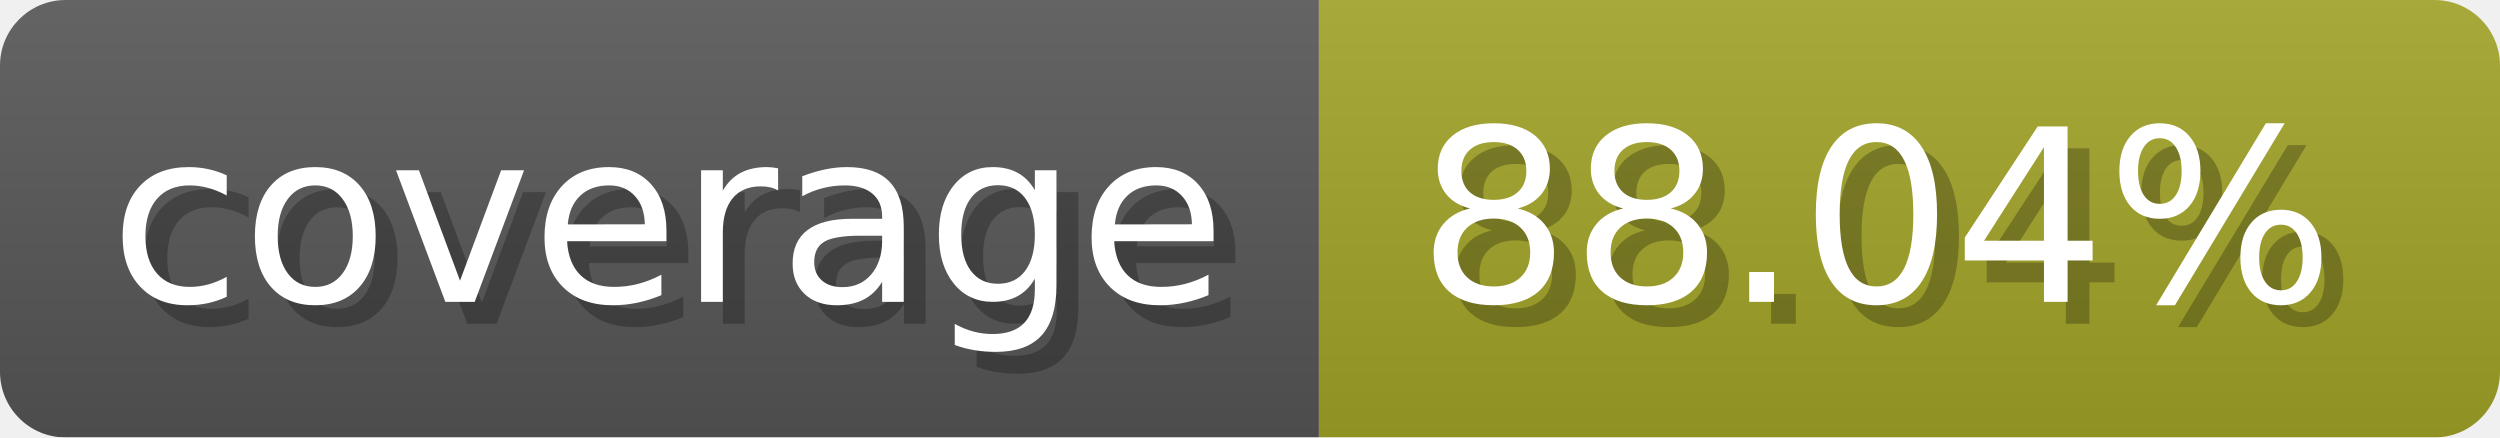
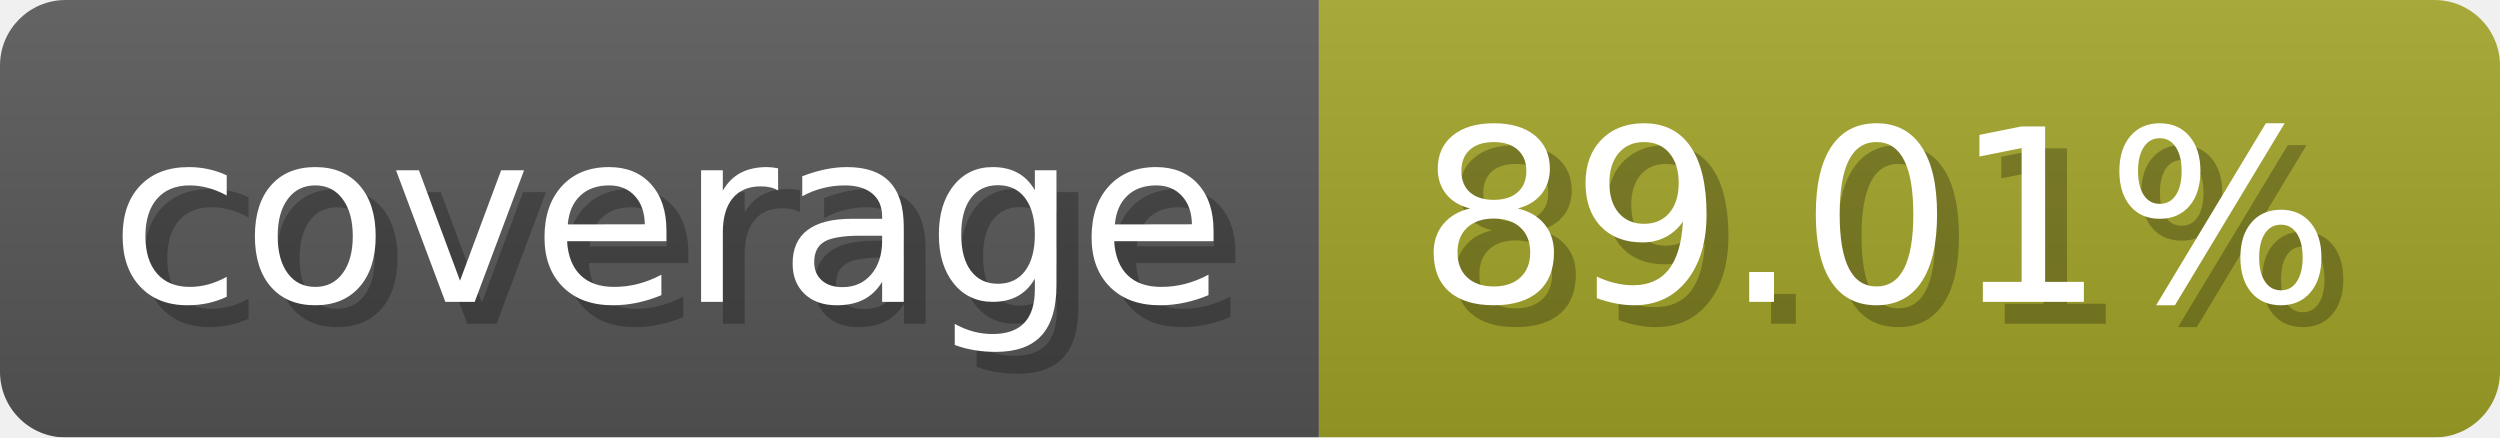
- <svg xmlns="http://www.w3.org/2000/svg" width="114.3" height="20" viewBox="0 0 1143 200" role="img" aria-label="coverage: 88.04%">
+ <svg xmlns="http://www.w3.org/2000/svg" width="114.3" height="20" viewBox="0 0 1143 200" role="img" aria-label="coverage: 89.01%">
  <linearGradient id="a" x2="0" y2="100%">
    <stop offset="0" stop-opacity=".1" stop-color="#EEE" />
    <stop offset="1" stop-opacity=".1" />
  </linearGradient>
  <mask id="m">
    <rect width="1143" height="200" rx="30" fill="#FFF" />
  </mask>
  <g mask="url(#m)">
    <rect width="603" height="200" fill="#555" />
    <rect width="540" height="200" fill="#a0a127" x="603" />
    <rect width="1143" height="200" fill="url(#a)" />
  </g>
  <g aria-hidden="true" fill="#fff" text-anchor="start" font-family="Verdana,DejaVu Sans,sans-serif" font-size="110">
    <text x="60" y="148" textLength="503" fill="#000" opacity="0.25">coverage</text>
    <text x="50" y="138" textLength="503">coverage</text>
-     <text x="658" y="148" textLength="440" fill="#000" opacity="0.25">88.04%</text>
-     <text x="648" y="138" textLength="440">88.04%</text>
+     <text x="658" y="148" textLength="440" fill="#000" opacity="0.25">89.01%</text>
+     <text x="648" y="138" textLength="440">89.01%</text>
  </g>
</svg>
